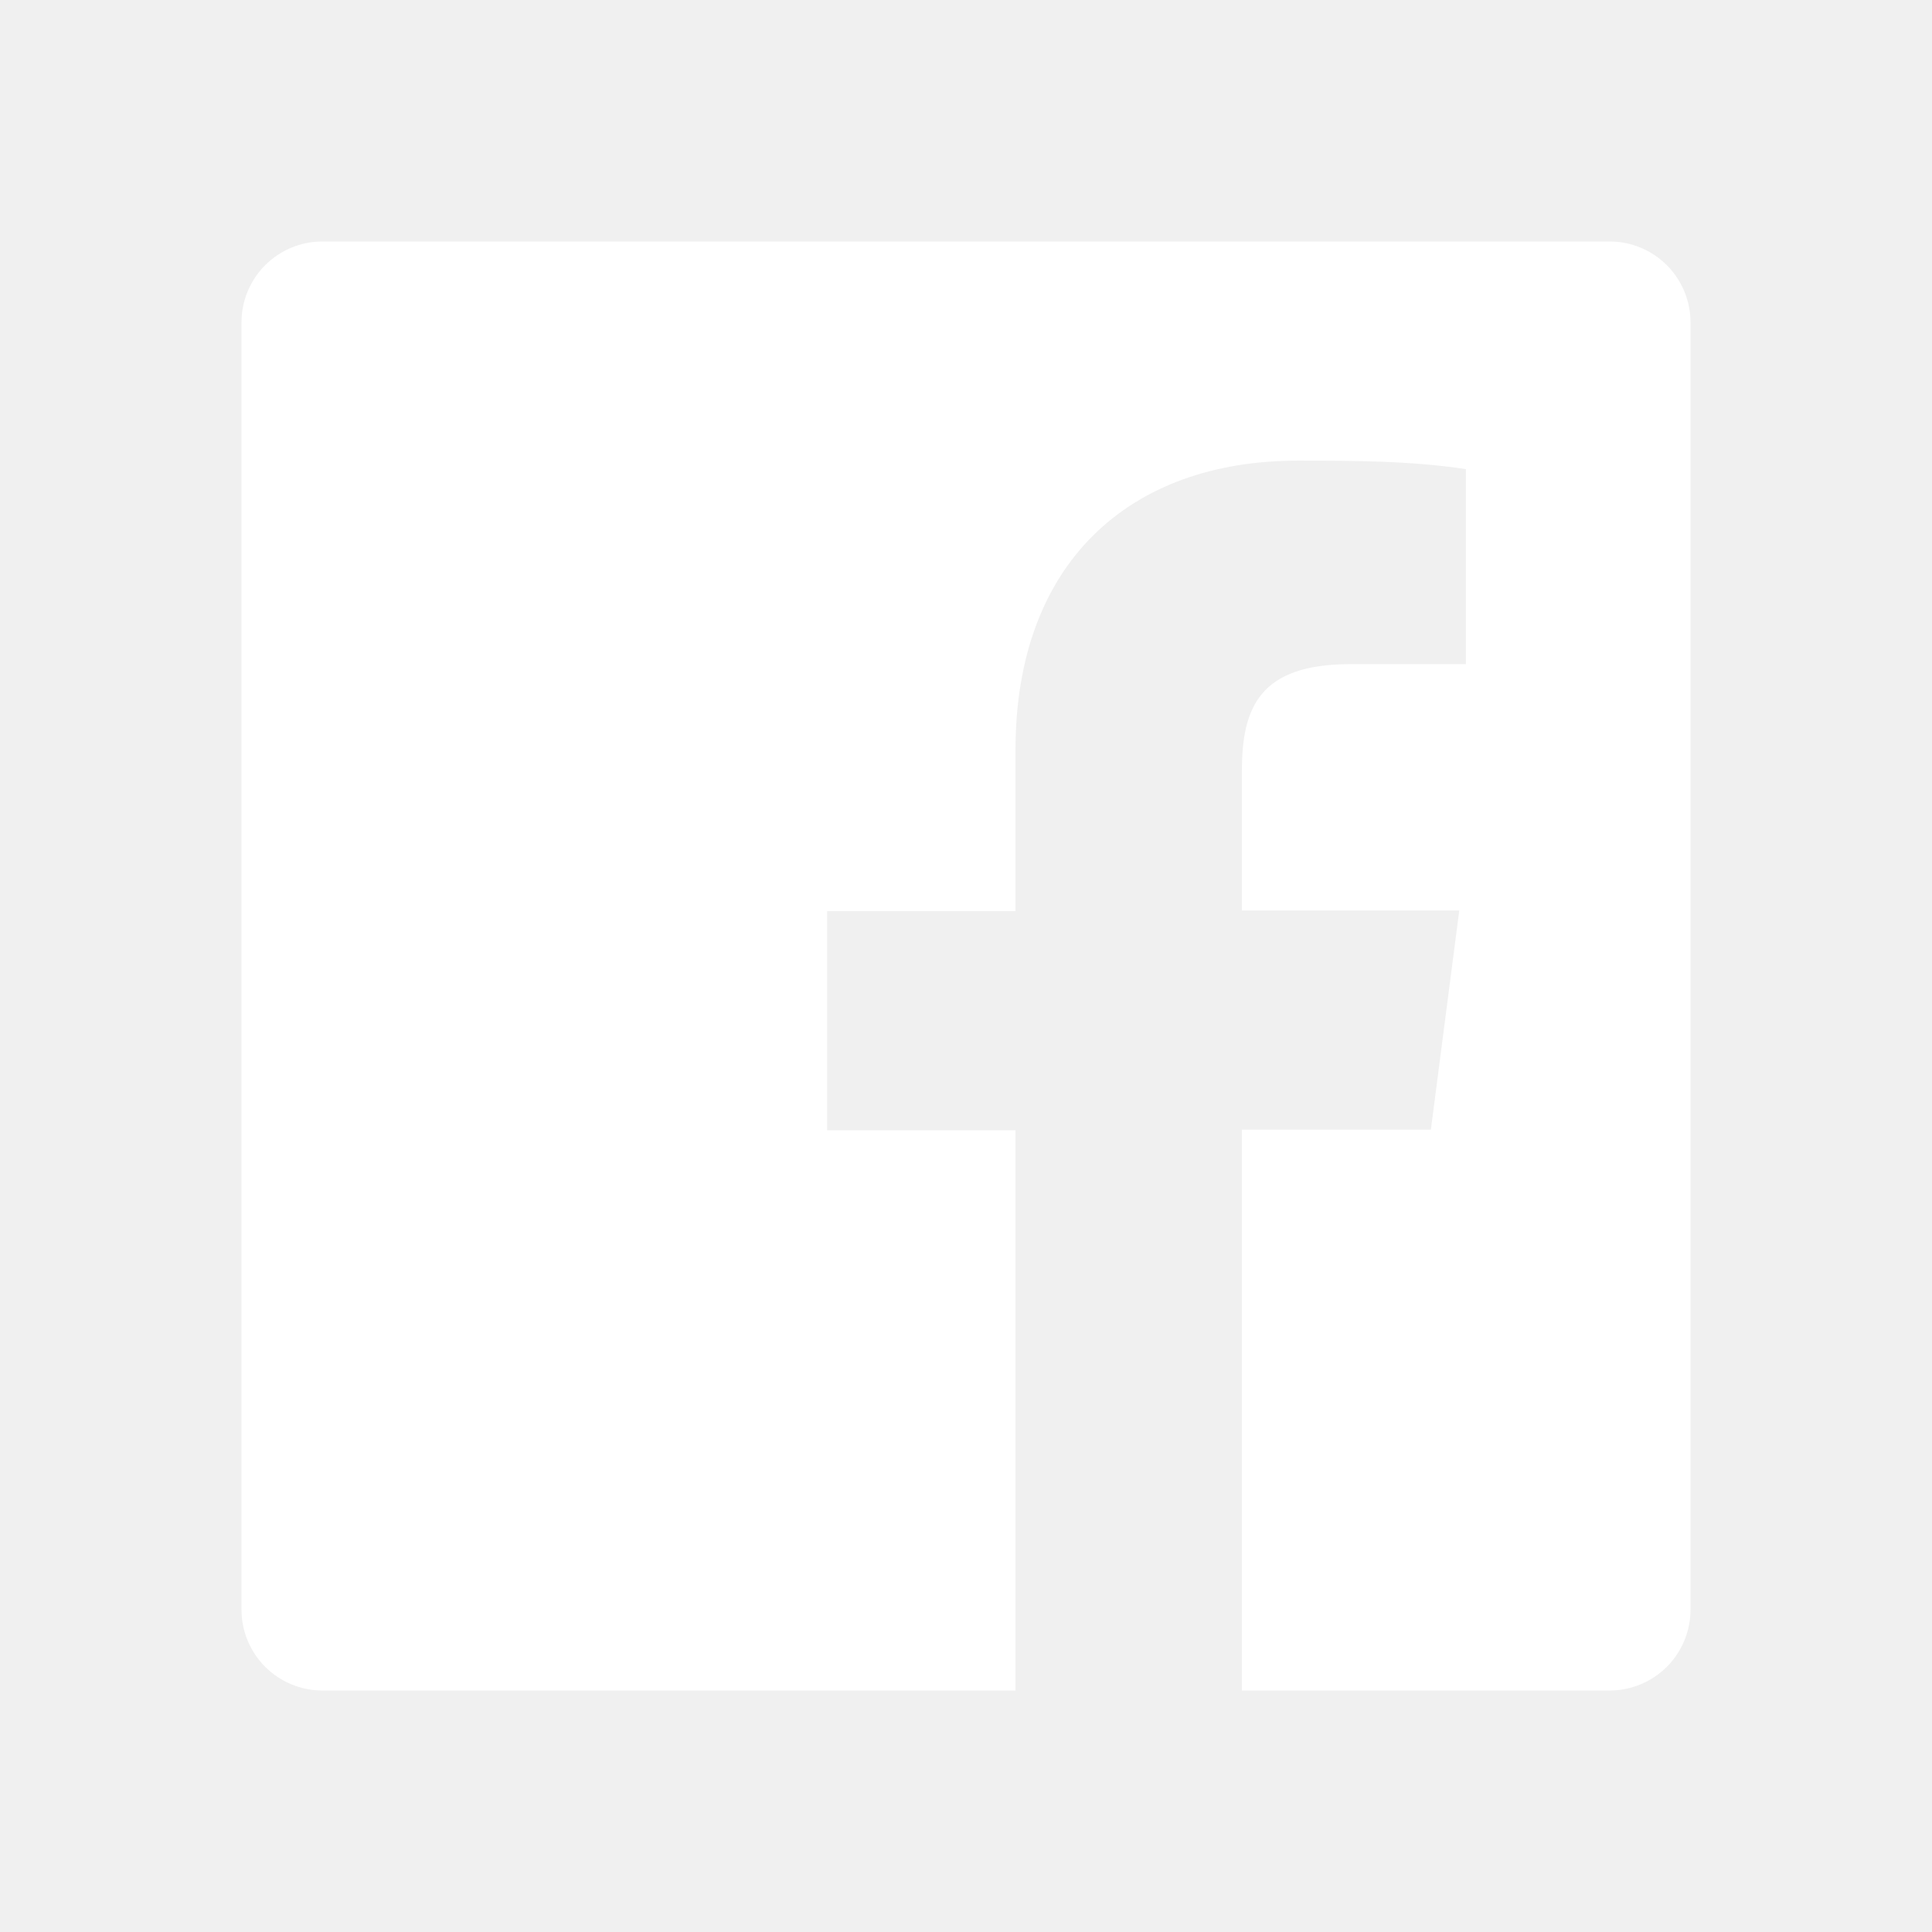
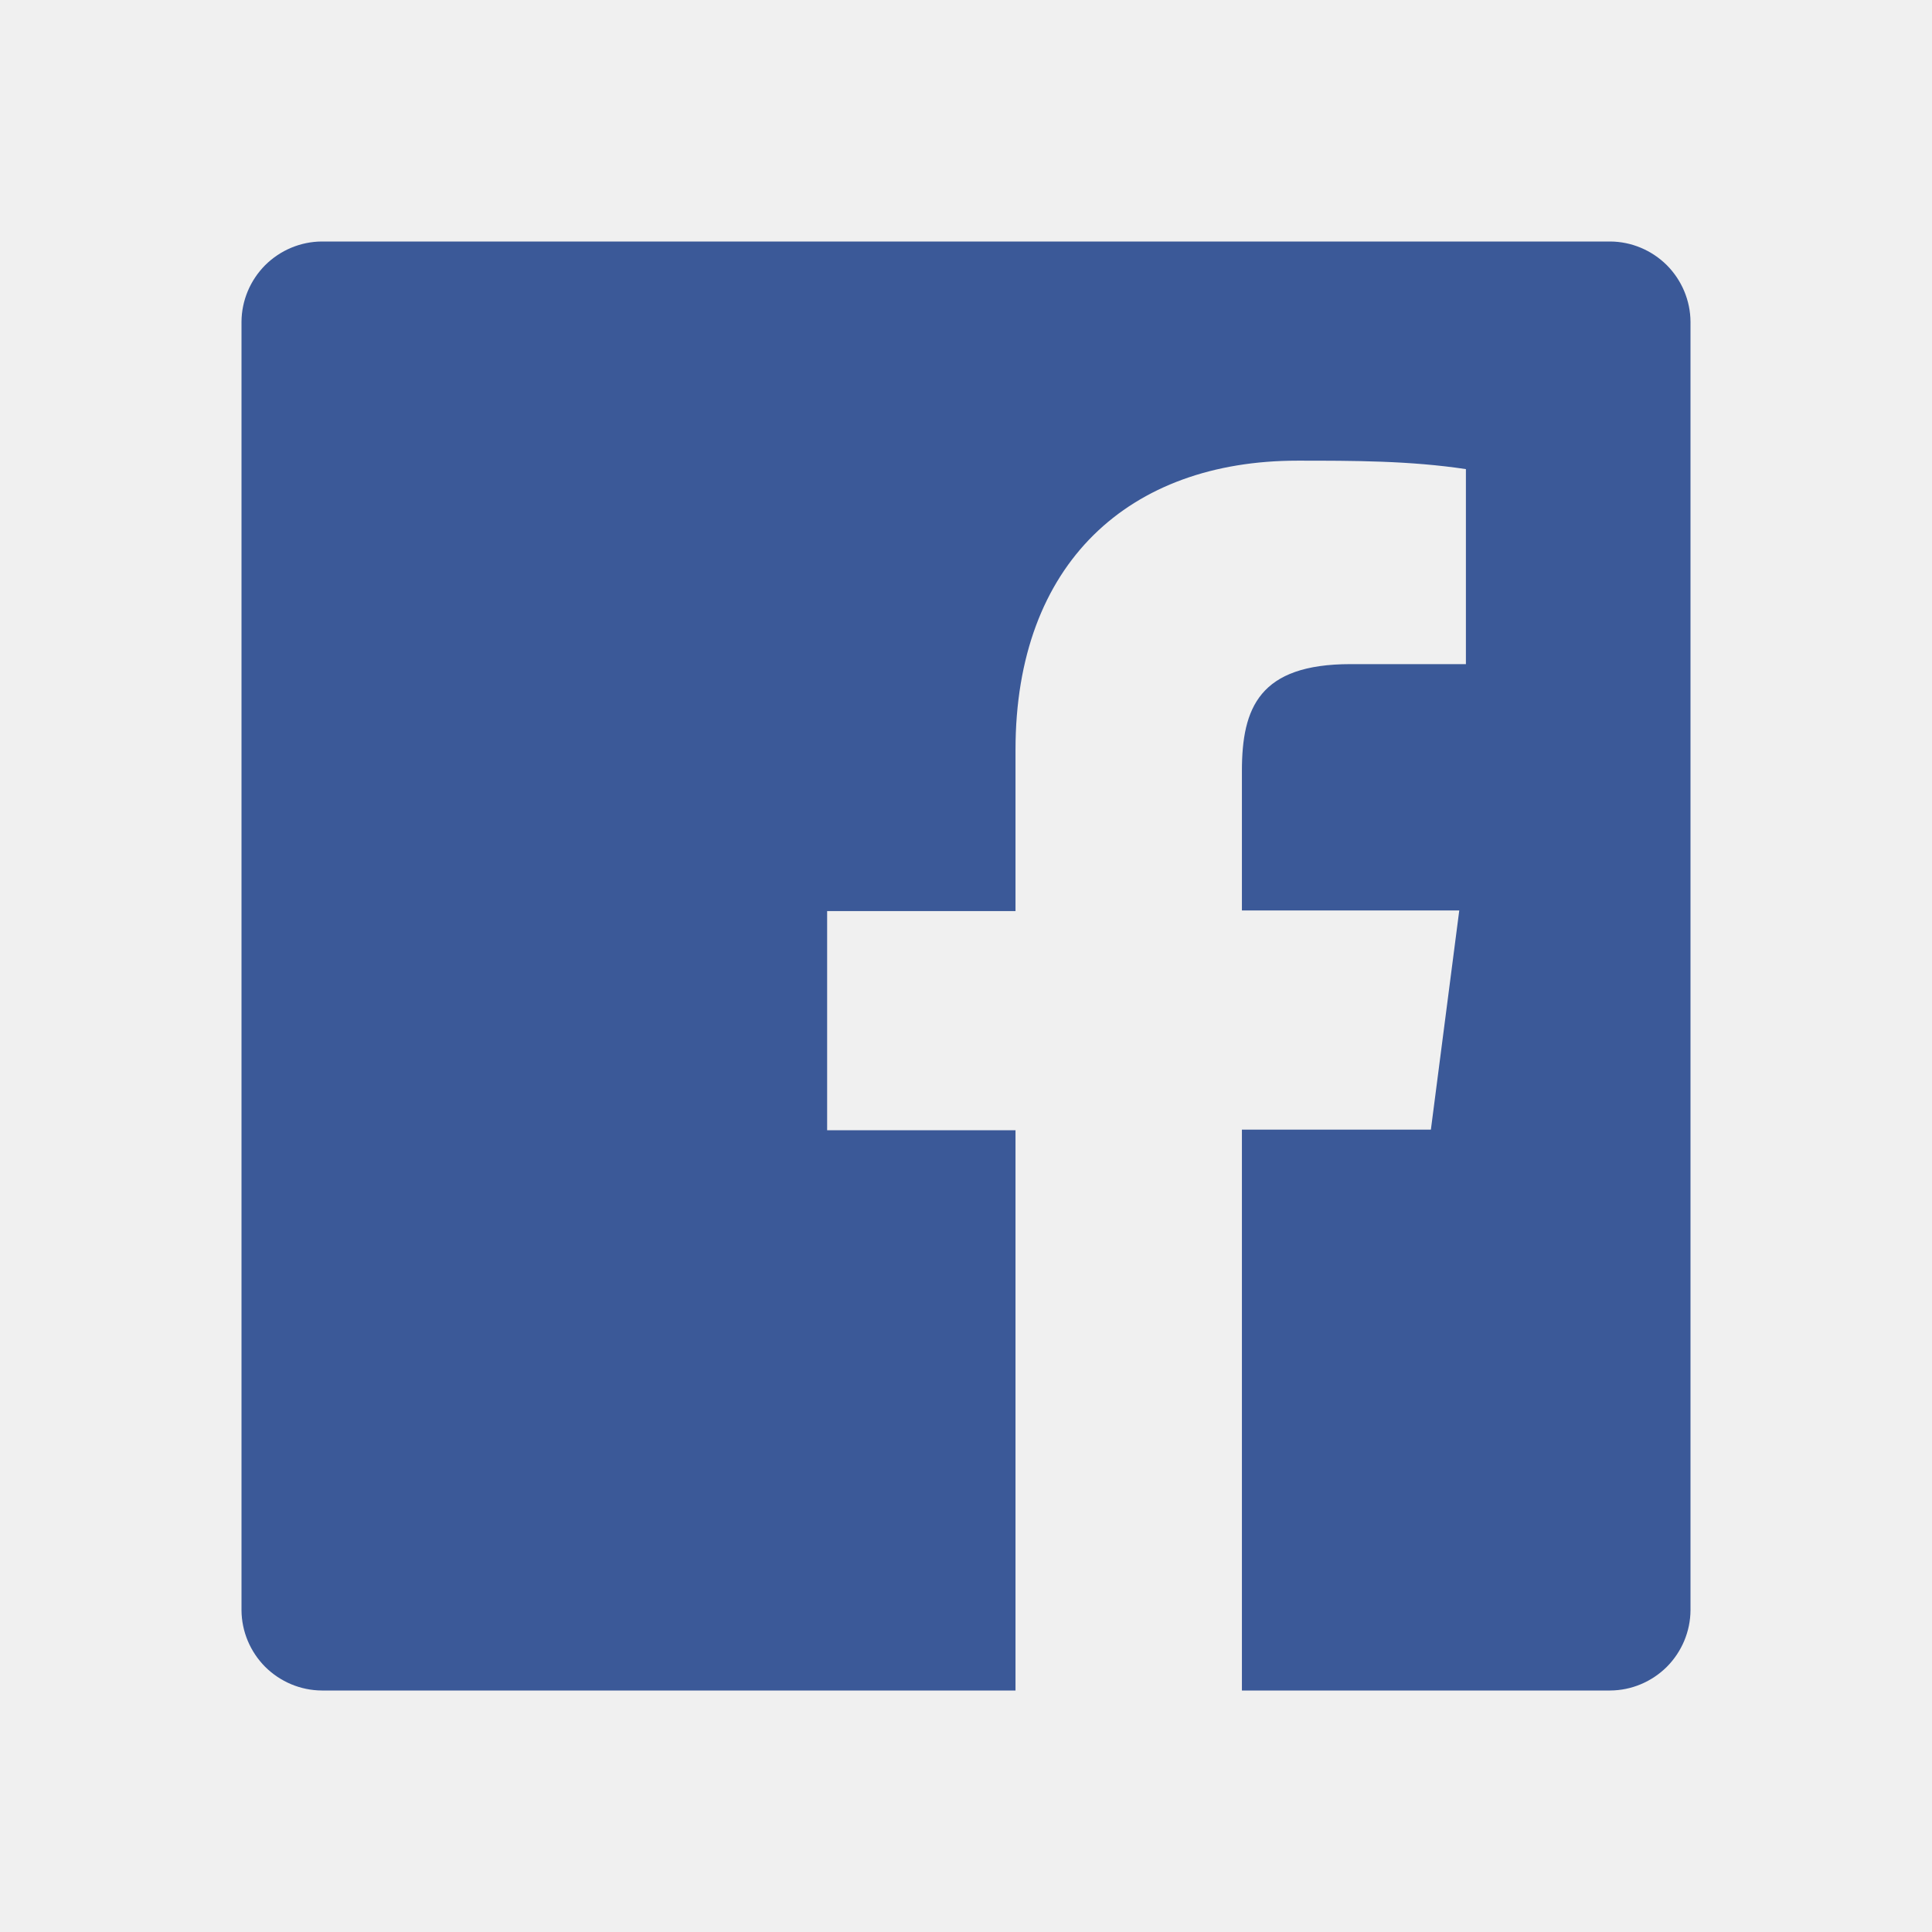
<svg xmlns="http://www.w3.org/2000/svg" width="24" height="24" viewBox="0 0 16 16" fill="none">
-   <rect width="16" height="16" fill="" style="mix-blend-mode:multiply" />
-   <path d="M13.335 2H2.665C2.489 2.001 2.321 2.072 2.196 2.196C2.072 2.321 2.001 2.489 2 2.665V13.335C2.001 13.511 2.072 13.679 2.196 13.804C2.321 13.928 2.489 13.999 2.665 14H8.41V9.36H6.85V7.545H8.41V6.21C8.41 4.66 9.355 3.815 10.745 3.815C11.21 3.815 11.675 3.815 12.14 3.885V5.5H11.185C10.43 5.5 10.285 5.86 10.285 6.385V7.54H12.085L11.85 9.355H10.285V14H13.335C13.511 13.999 13.679 13.928 13.804 13.804C13.928 13.679 13.999 13.511 14 13.335V2.665C13.999 2.489 13.928 2.321 13.804 2.196C13.679 2.072 13.511 2.001 13.335 2Z" fill="white" />
+   <rect width="16" height="16" fill="white" style="mix-blend-mode:multiply" />
+   <path d="M13.335 2H2.665C2.489 2.001 2.321 2.072 2.196 2.196C2.072 2.321 2.001 2.489 2 2.665V13.335C2.001 13.511 2.072 13.679 2.196 13.804C2.321 13.928 2.489 13.999 2.665 14H8.41V9.36H6.85V7.545H8.41V6.21C8.41 4.66 9.355 3.815 10.745 3.815C11.21 3.815 11.675 3.815 12.14 3.885V5.5H11.185C10.43 5.5 10.285 5.86 10.285 6.385V7.54H12.085L11.85 9.355H10.285V14H13.335C13.511 13.999 13.679 13.928 13.804 13.804C13.928 13.679 13.999 13.511 14 13.335V2.665C13.999 2.489 13.928 2.321 13.804 2.196C13.679 2.072 13.511 2.001 13.335 2Z" fill="#3b5998" />
</svg>
